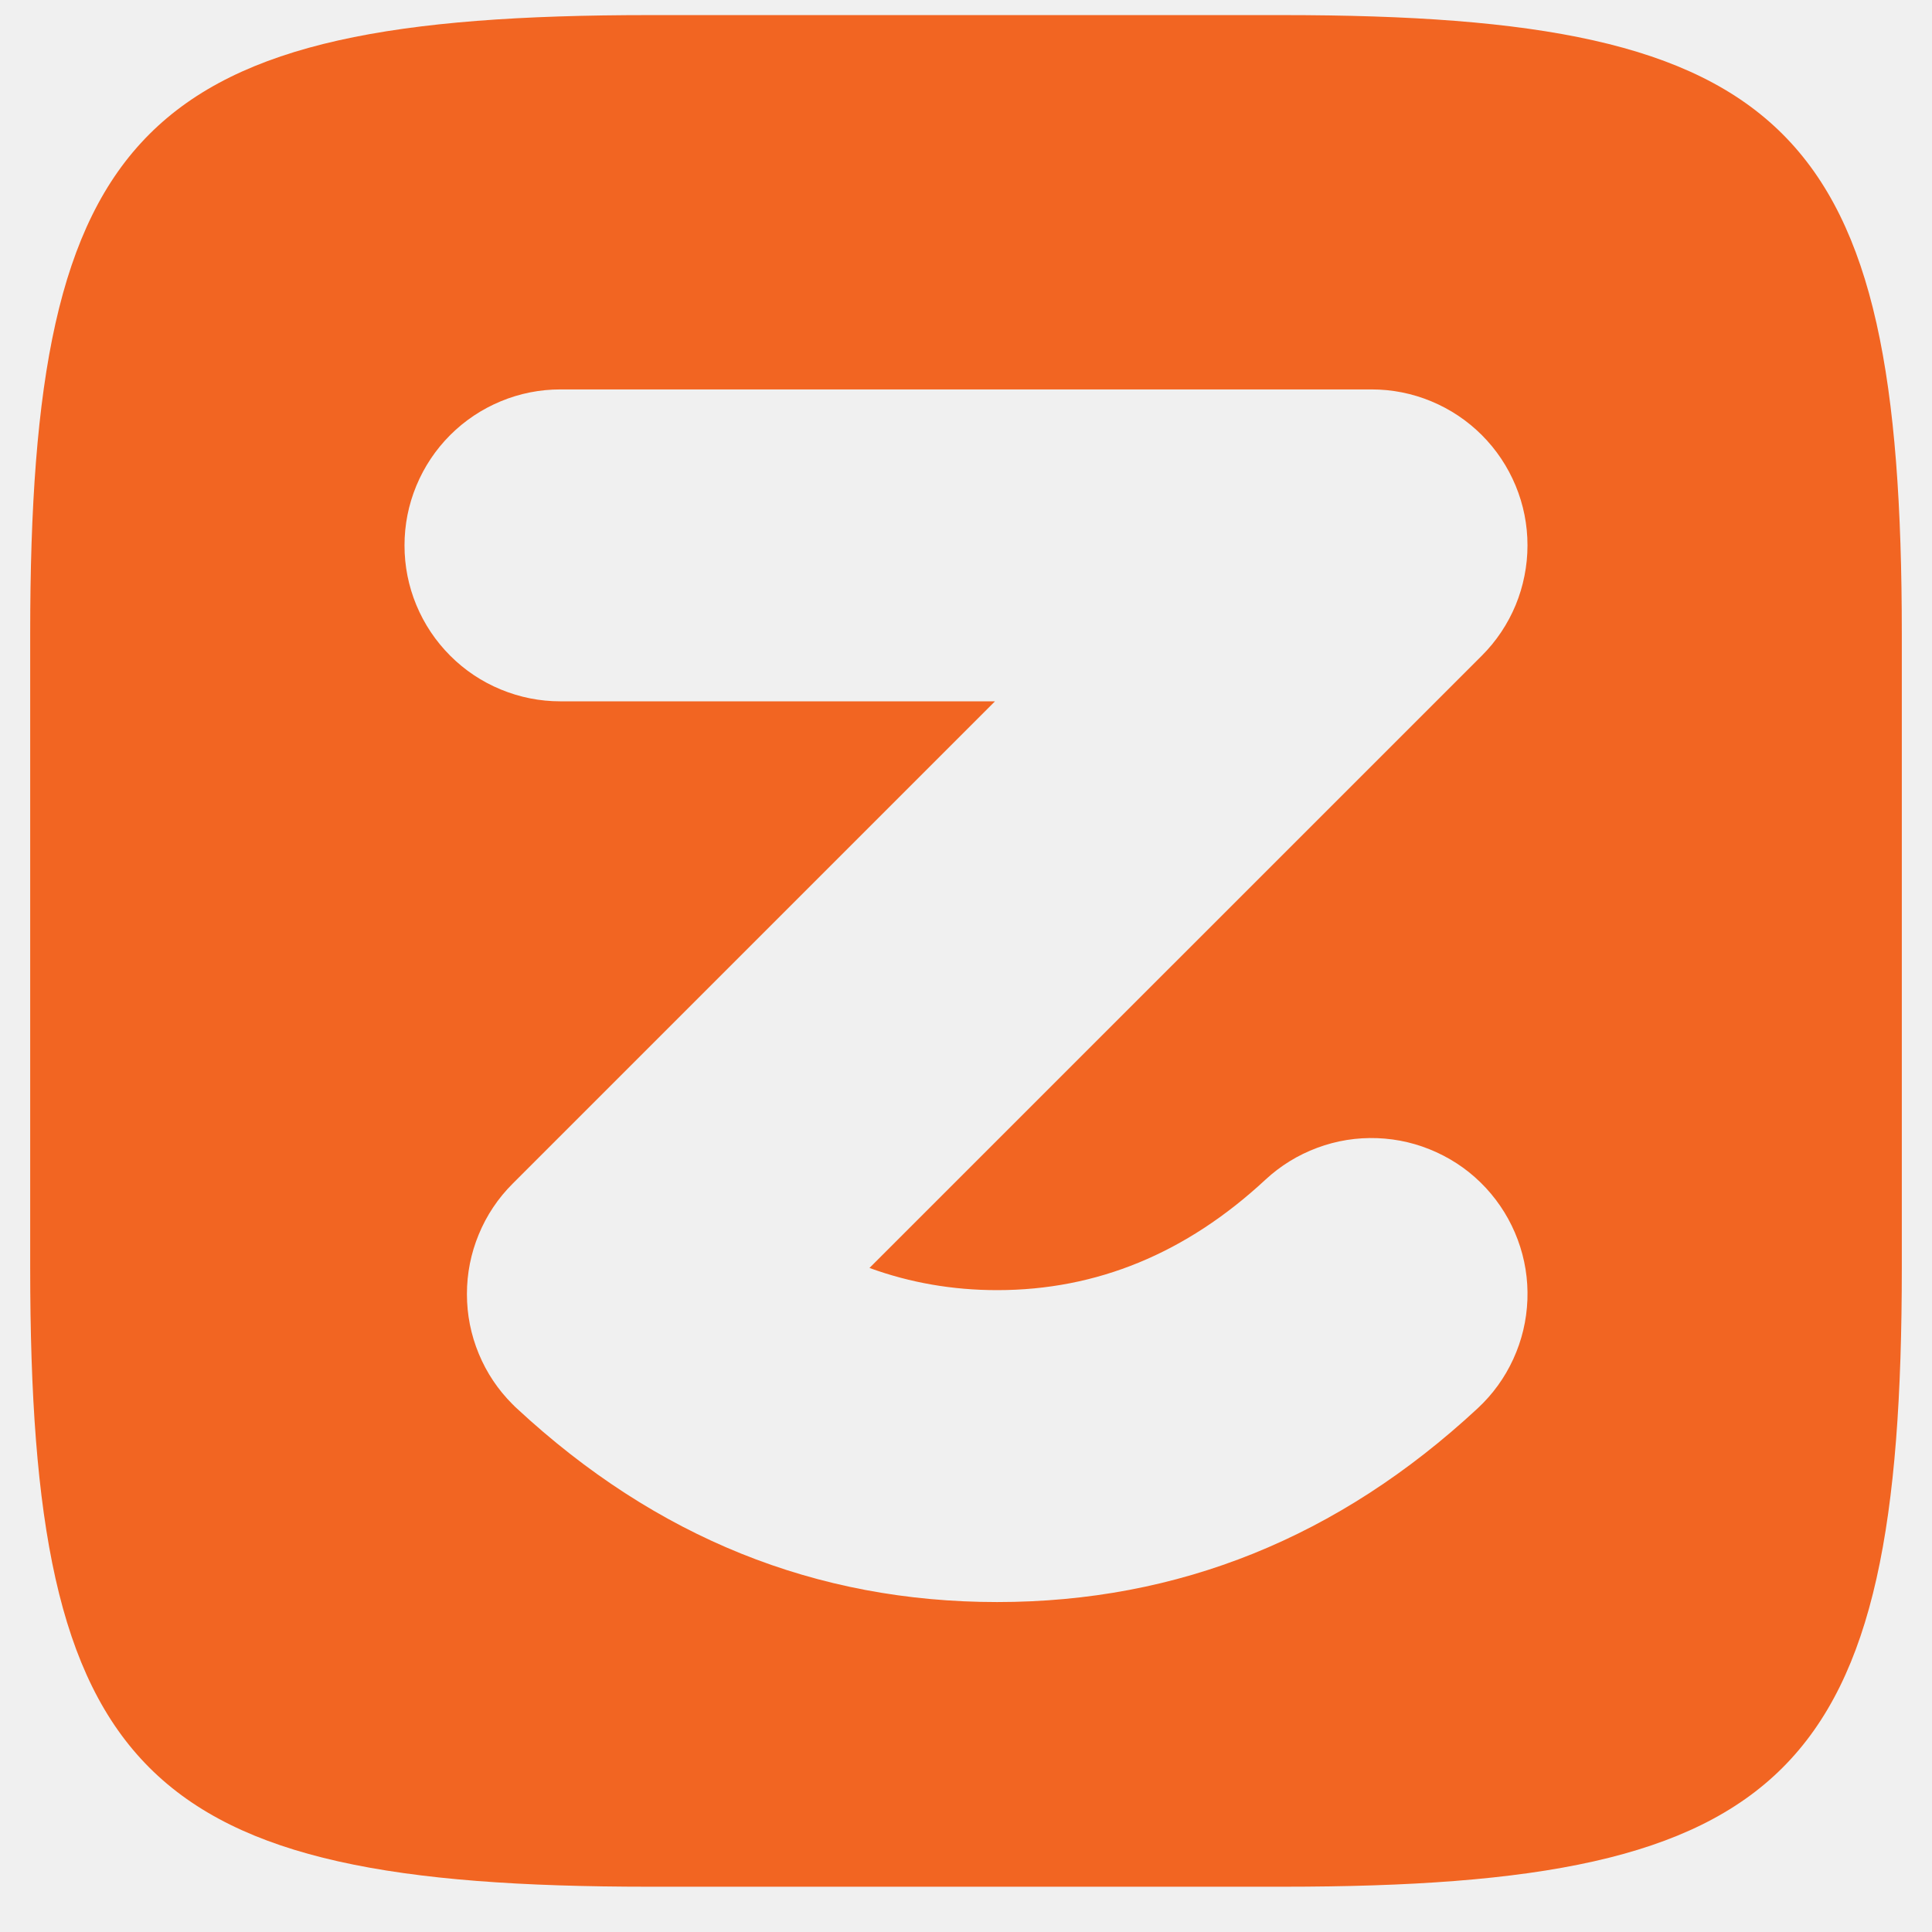
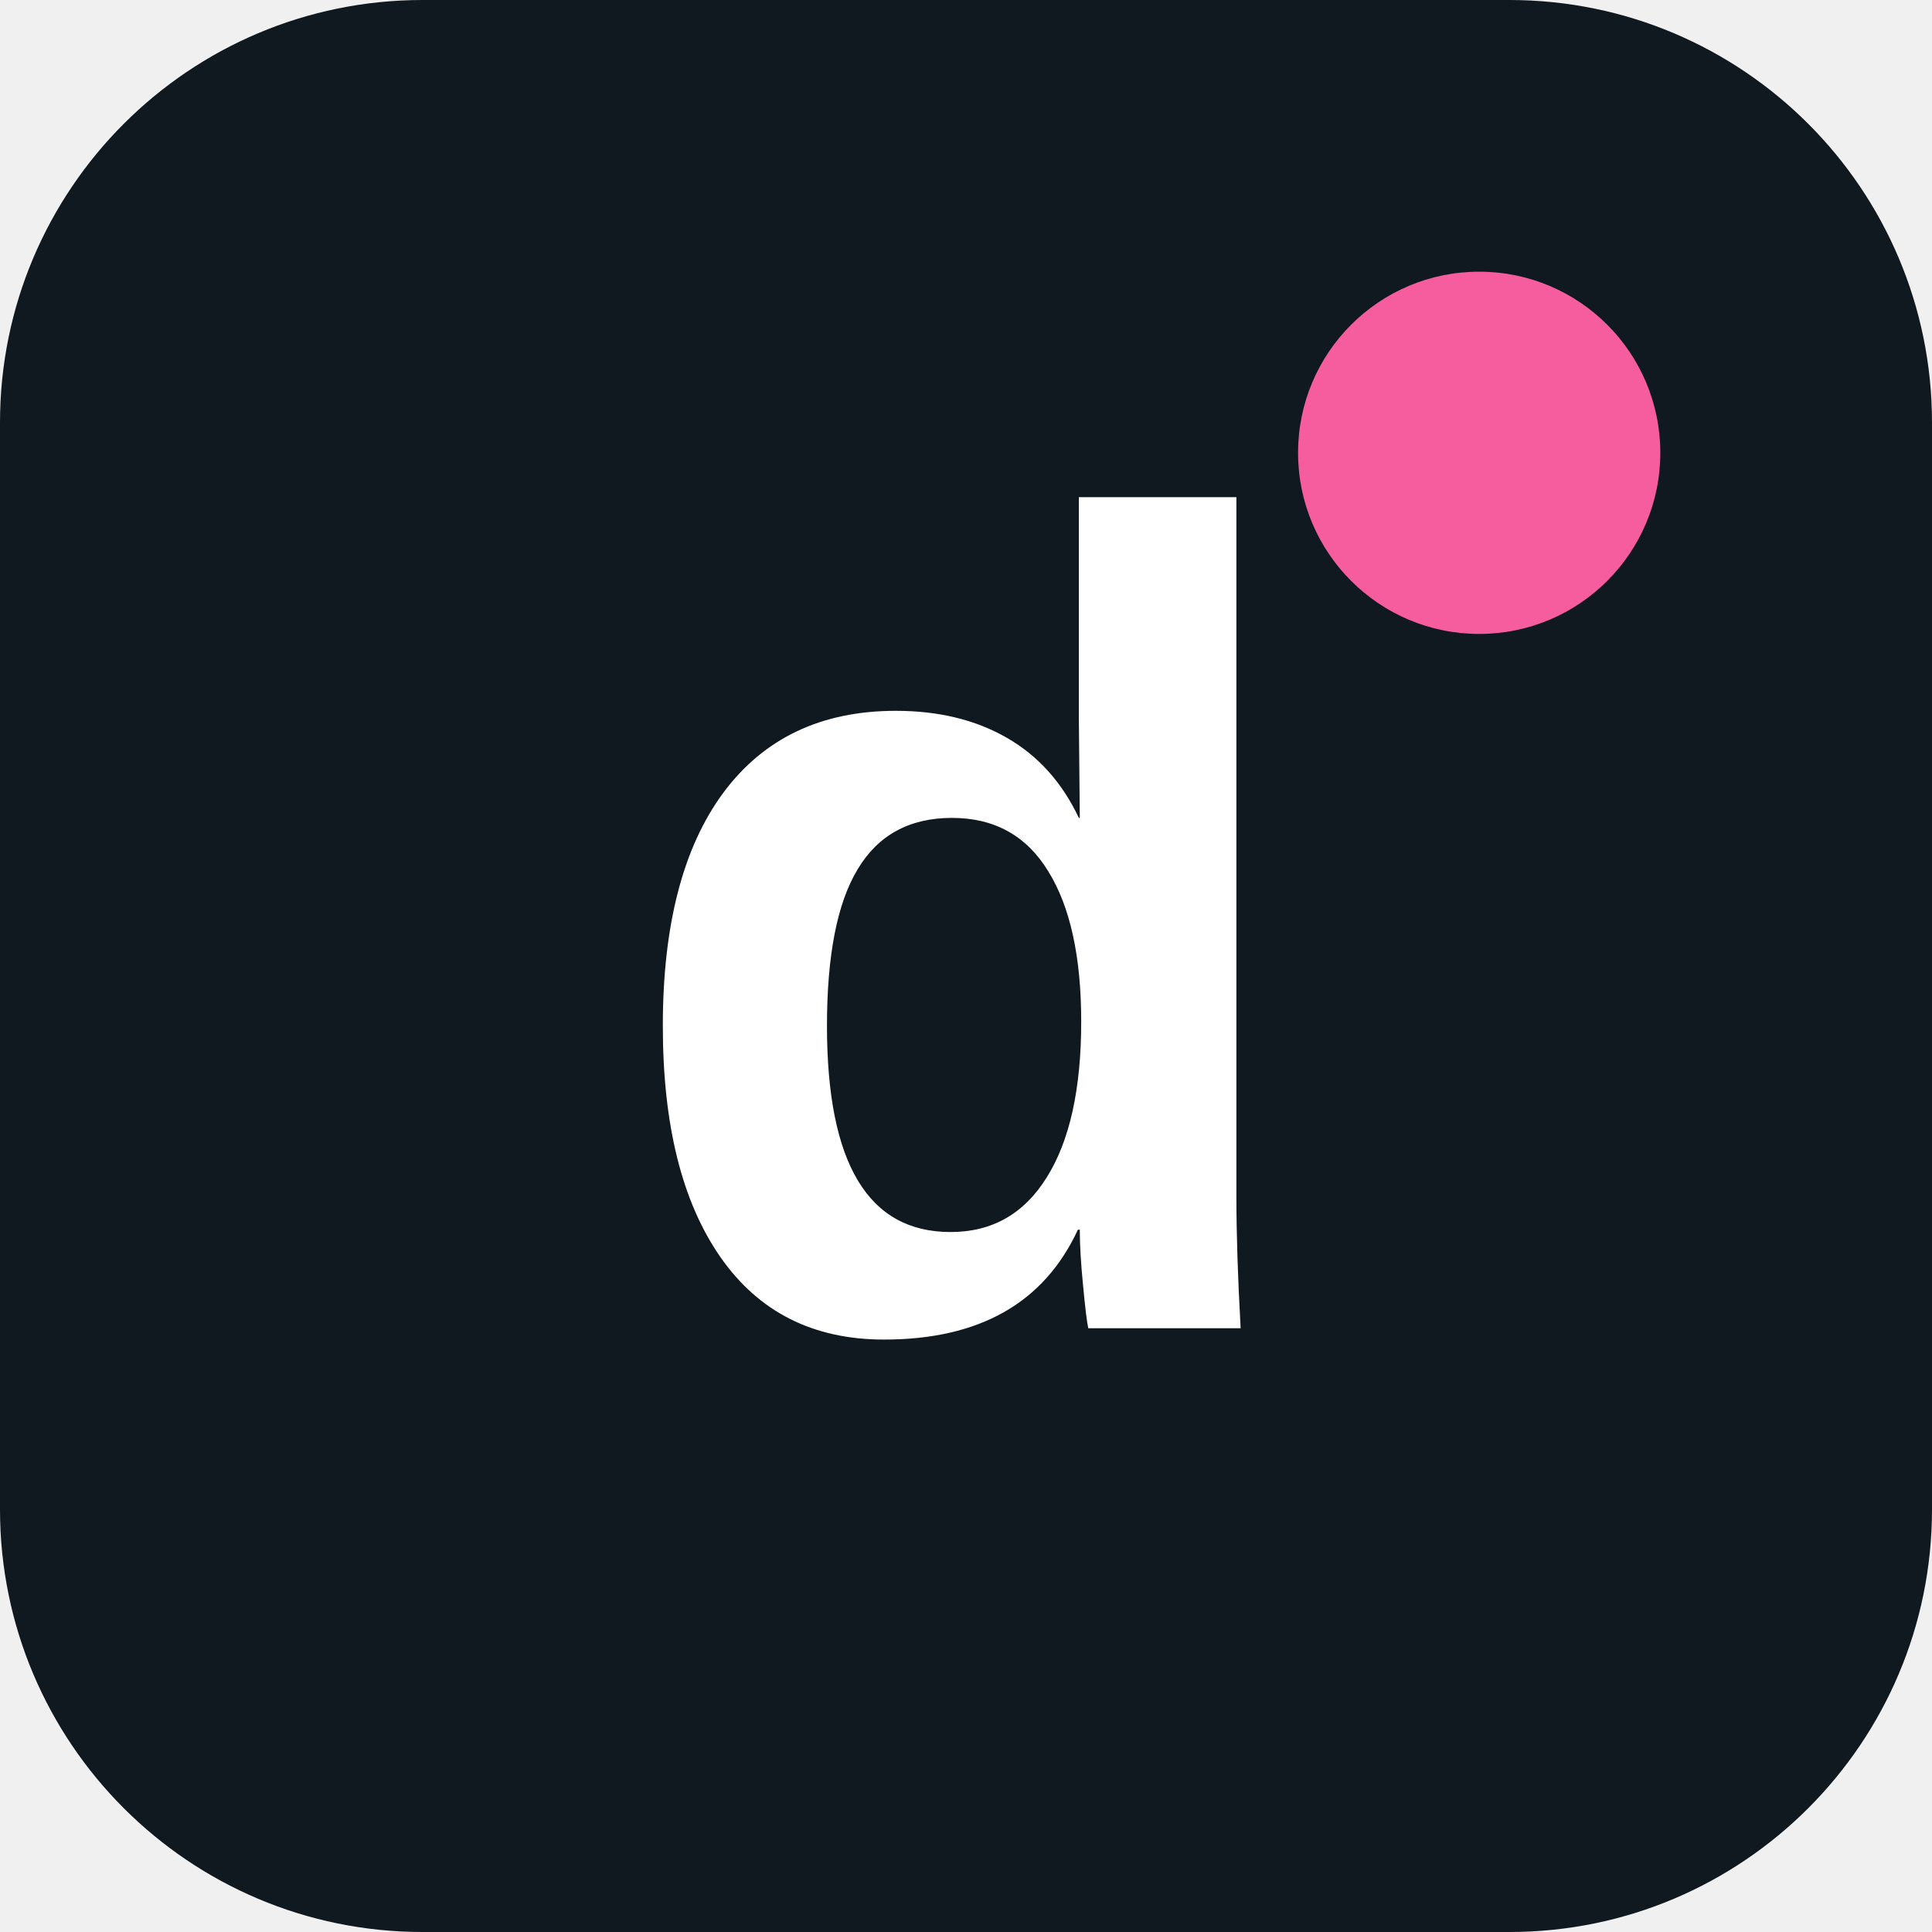
- <svg xmlns="http://www.w3.org/2000/svg" viewBox="0 0 256 256" width="256" height="256" role="img" aria-labelledby="t">
-   <path fill="#F26522" fill-rule="evenodd" d="M169.99 2L86.01 2C18.76 2 4 16.76 4 84.01L4 167.99C4 235.24 18.76 250 86.01 250L169.99 250C237.24 250 252 235.24 252 167.99L252 84.01C252 16.76 237.24 2 169.99 2ZM74.27 51.6L181.73 51.6Q185.84 51.6 189.64 53.17Q193.44 54.75 196.35 57.65Q199.25 60.56 200.83 64.36Q202.4 68.16 202.4 72.27Q202.4 74.3 202 76.3Q201.61 78.29 200.83 80.18Q200.05 82.06 198.92 83.75Q197.79 85.44 196.35 86.88L115.21 168.01Q123.27 170.95 132.13 170.95Q151.92 170.95 167.67 156.32Q170.68 153.53 174.54 152.09Q178.39 150.66 182.5 150.81Q186.61 150.97 190.34 152.68Q194.08 154.39 196.88 157.4Q199.67 160.42 201.11 164.27Q202.54 168.12 202.39 172.23Q202.23 176.34 200.52 180.08Q198.81 183.81 195.8 186.61Q168.15 212.28 132.13 212.28Q96.12 212.28 68.47 186.61Q68.4 186.55 68.33 186.48Q68.26 186.41 68.19 186.35Q68.12 186.28 68.06 186.21Q67.99 186.15 67.92 186.08Q65.01 183.17 63.44 179.38Q61.87 175.58 61.87 171.47Q61.87 167.36 63.44 163.56Q65.01 159.76 67.92 156.85L131.84 92.93L74.27 92.93Q70.16 92.93 66.36 91.36Q62.56 89.79 59.65 86.88Q56.75 83.97 55.17 80.18Q53.6 76.38 53.6 72.27Q53.6 68.16 55.17 64.36Q56.75 60.56 59.65 57.65Q62.56 54.75 66.36 53.17Q70.16 51.6 74.27 51.6Z" />
+ <svg xmlns="http://www.w3.org/2000/svg" viewBox="0 0 64 64">
+   <rect width="64" height="64" rx="14" fill="#101820" />
+   <text x="32" y="44" text-anchor="middle" font-family="Arial, Helvetica, sans-serif" font-size="38" font-weight="700" fill="#ffffff">d</text>
+   <circle cx="49" cy="15" r="6" fill="#F55D9E" />
</svg>
